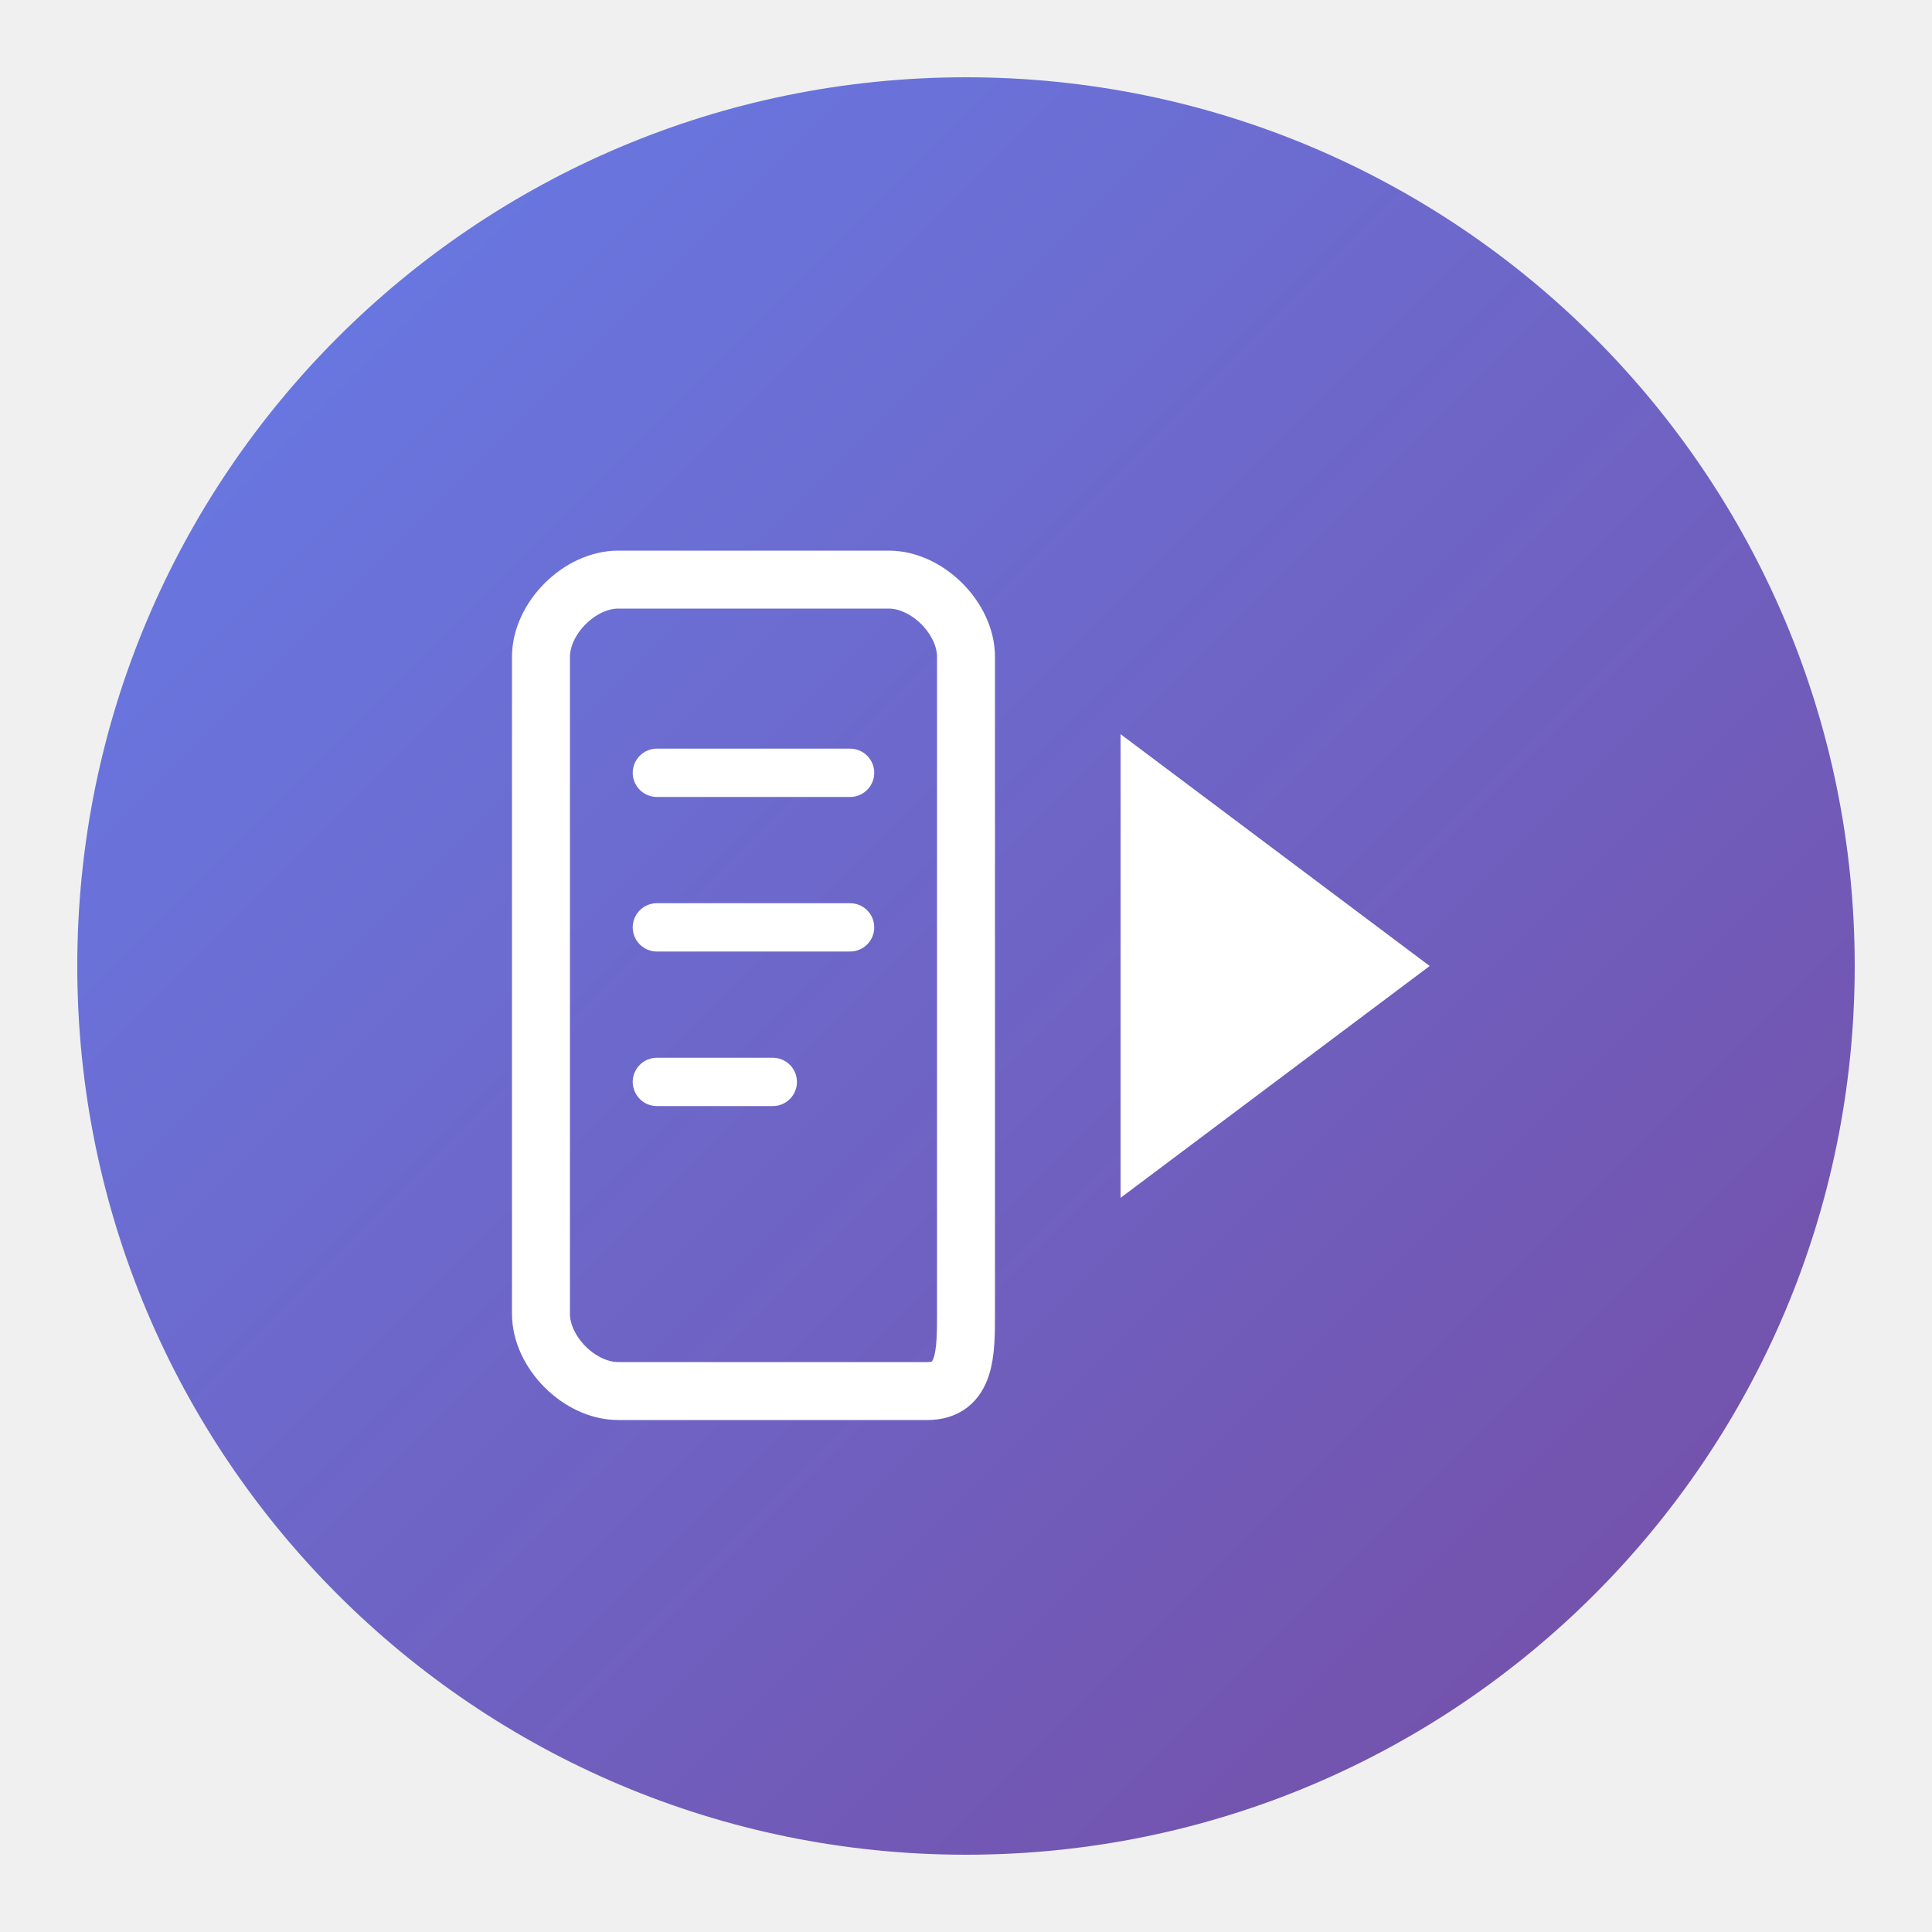
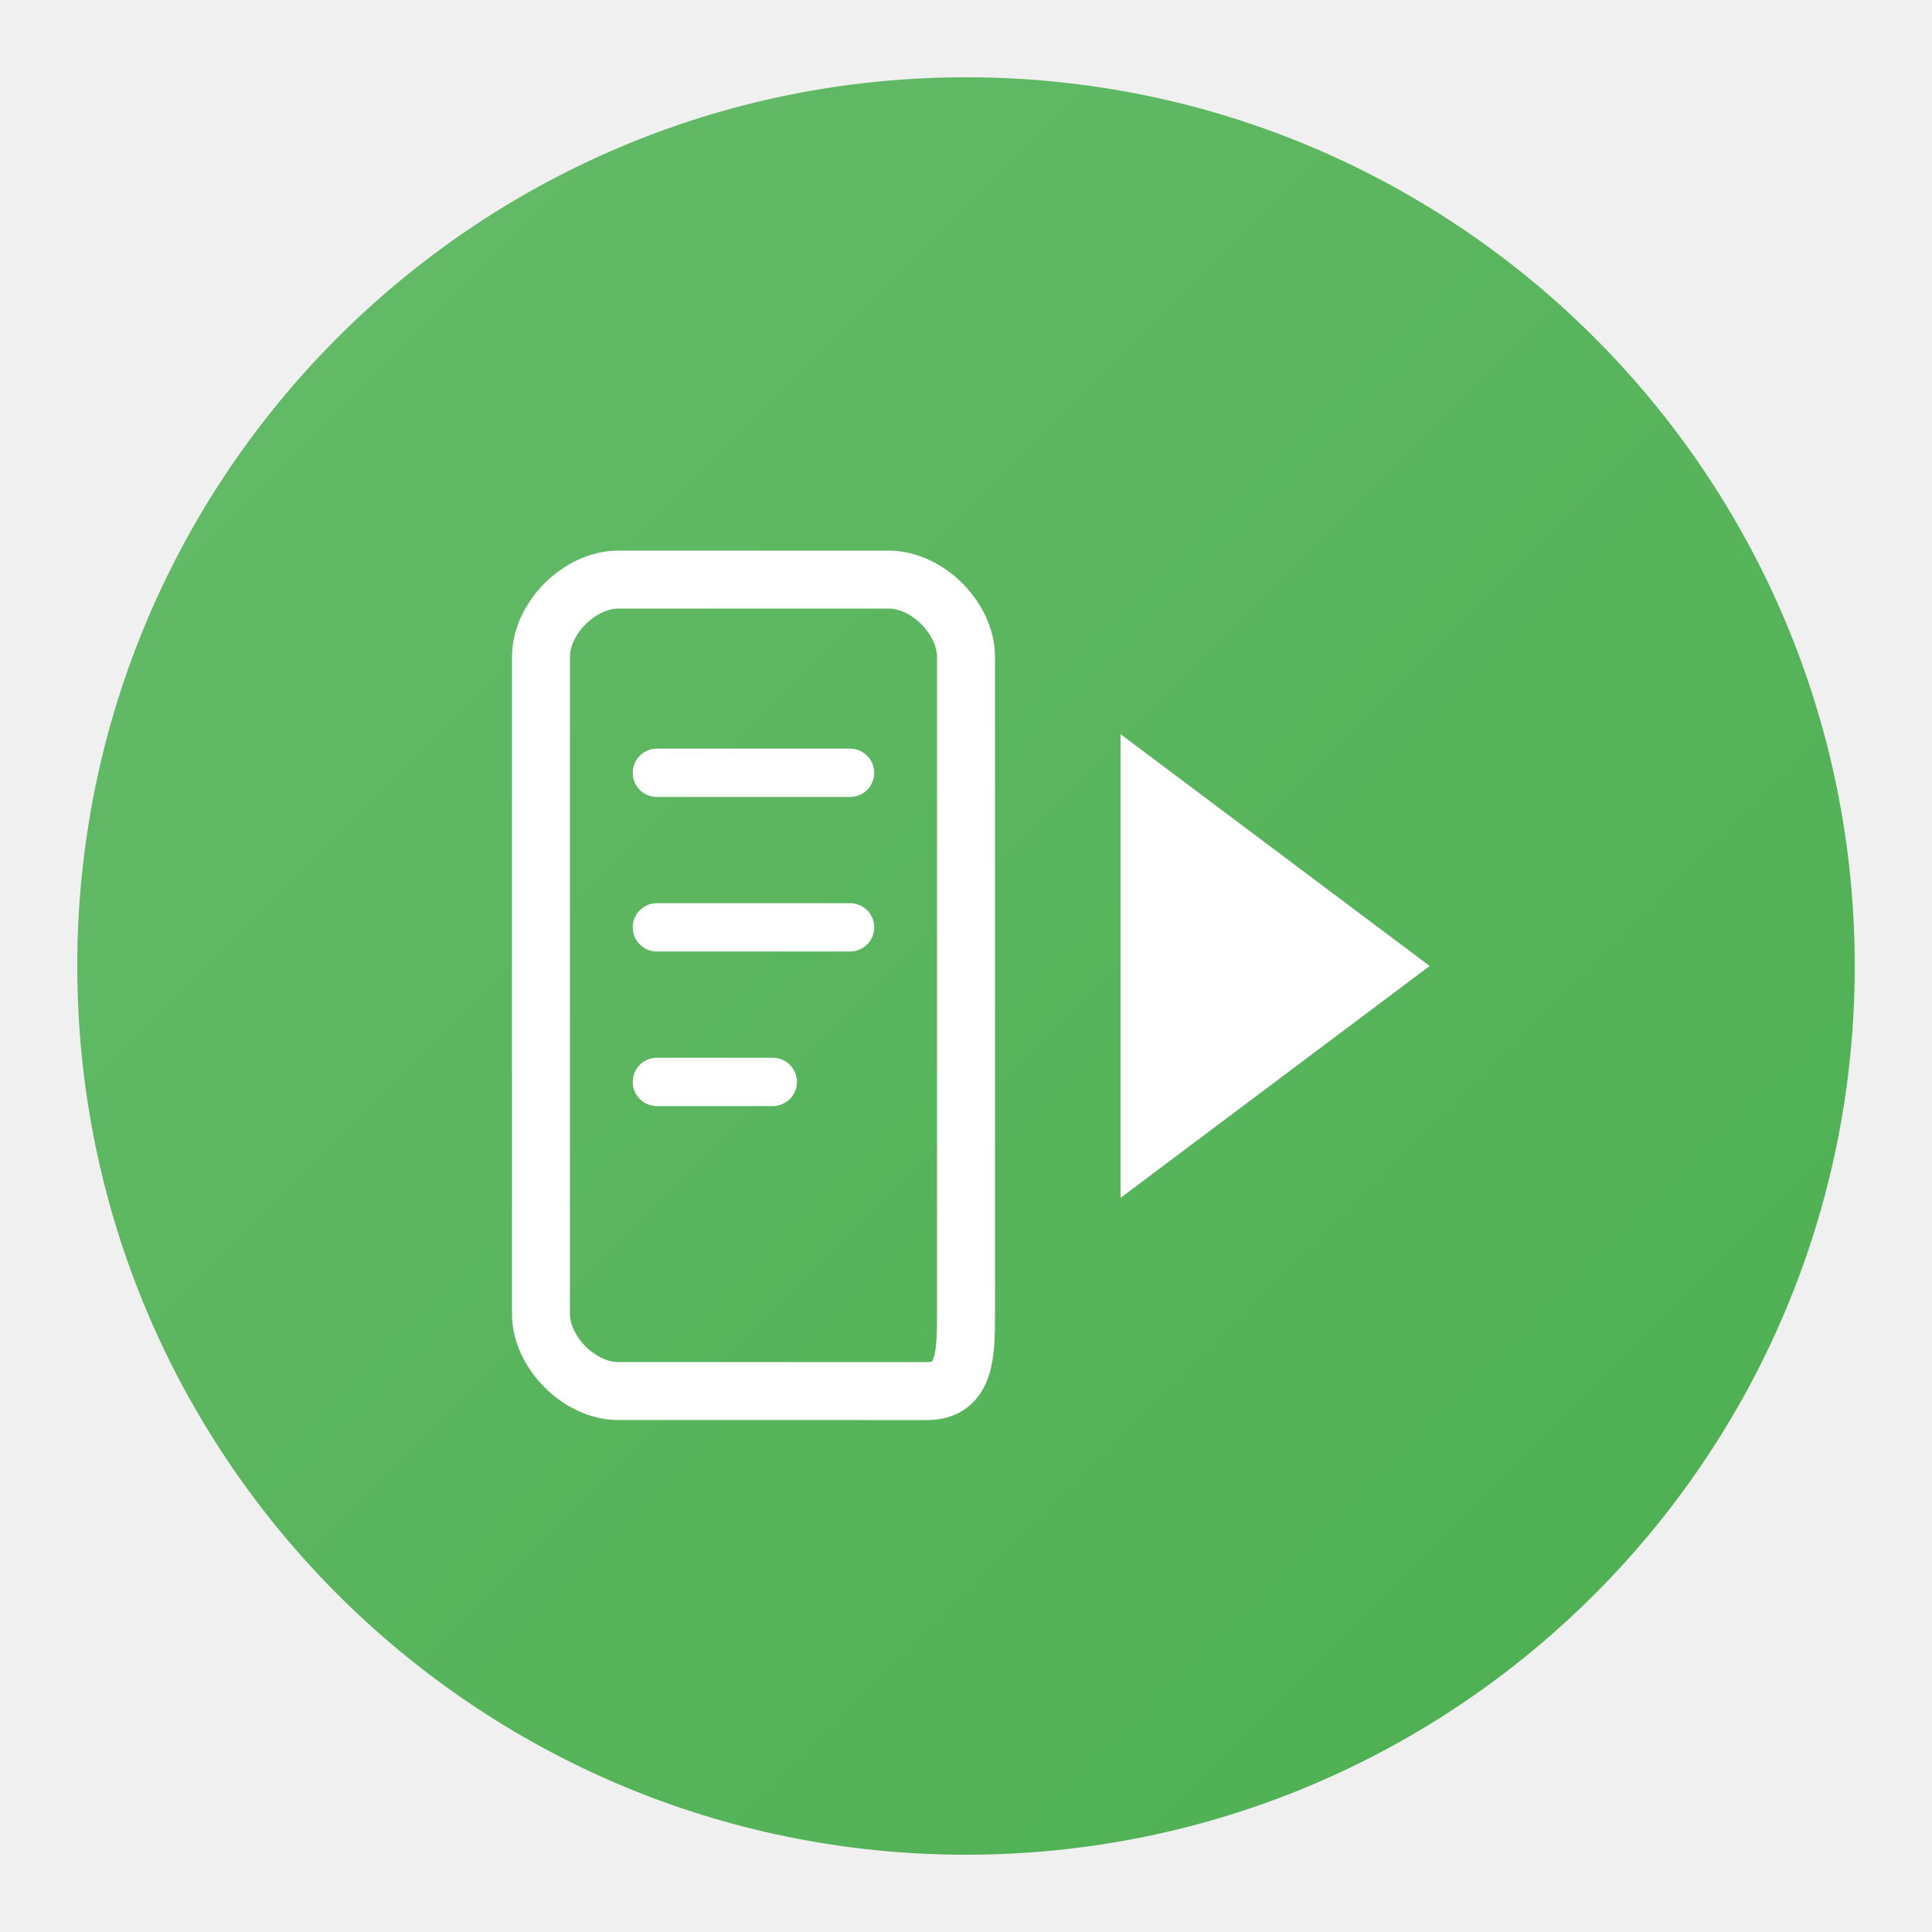
<svg xmlns="http://www.w3.org/2000/svg" viewBox="0 0 100 100" width="100" height="100">
  <defs>
    <linearGradient id="g" x1="0%" y1="0%" x2="100%" y2="100%">
-       <stop offset="0%" style="stop-color:#667eea" />
-       <stop offset="100%" style="stop-color:#764ba2" />
+       <stop offset="0%" style="stop-color:#66BB6A" />
+       <stop offset="100%" style="stop-color:#4CAF50" />
    </linearGradient>
  </defs>
  <circle cx="50" cy="50" r="46" fill="url(#g)" />
  <path d="M28 34 C28 34 28 68 28 68 C28 70 30 72 32 72 L48 72 C50 72 50 70 50 68 L50 34 C50 32 48 30 46 30 L32 30 C30 30 28 32 28 34 Z" fill="none" stroke="#fff" stroke-width="3" stroke-linejoin="round" />
  <line x1="34" y1="40" x2="44" y2="40" stroke="#fff" stroke-width="2.5" stroke-linecap="round" />
  <line x1="34" y1="48" x2="44" y2="48" stroke="#fff" stroke-width="2.5" stroke-linecap="round" />
  <line x1="34" y1="56" x2="40" y2="56" stroke="#fff" stroke-width="2.5" stroke-linecap="round" />
  <polygon points="58,38 58,62 74,50" fill="#fff" />
</svg>
